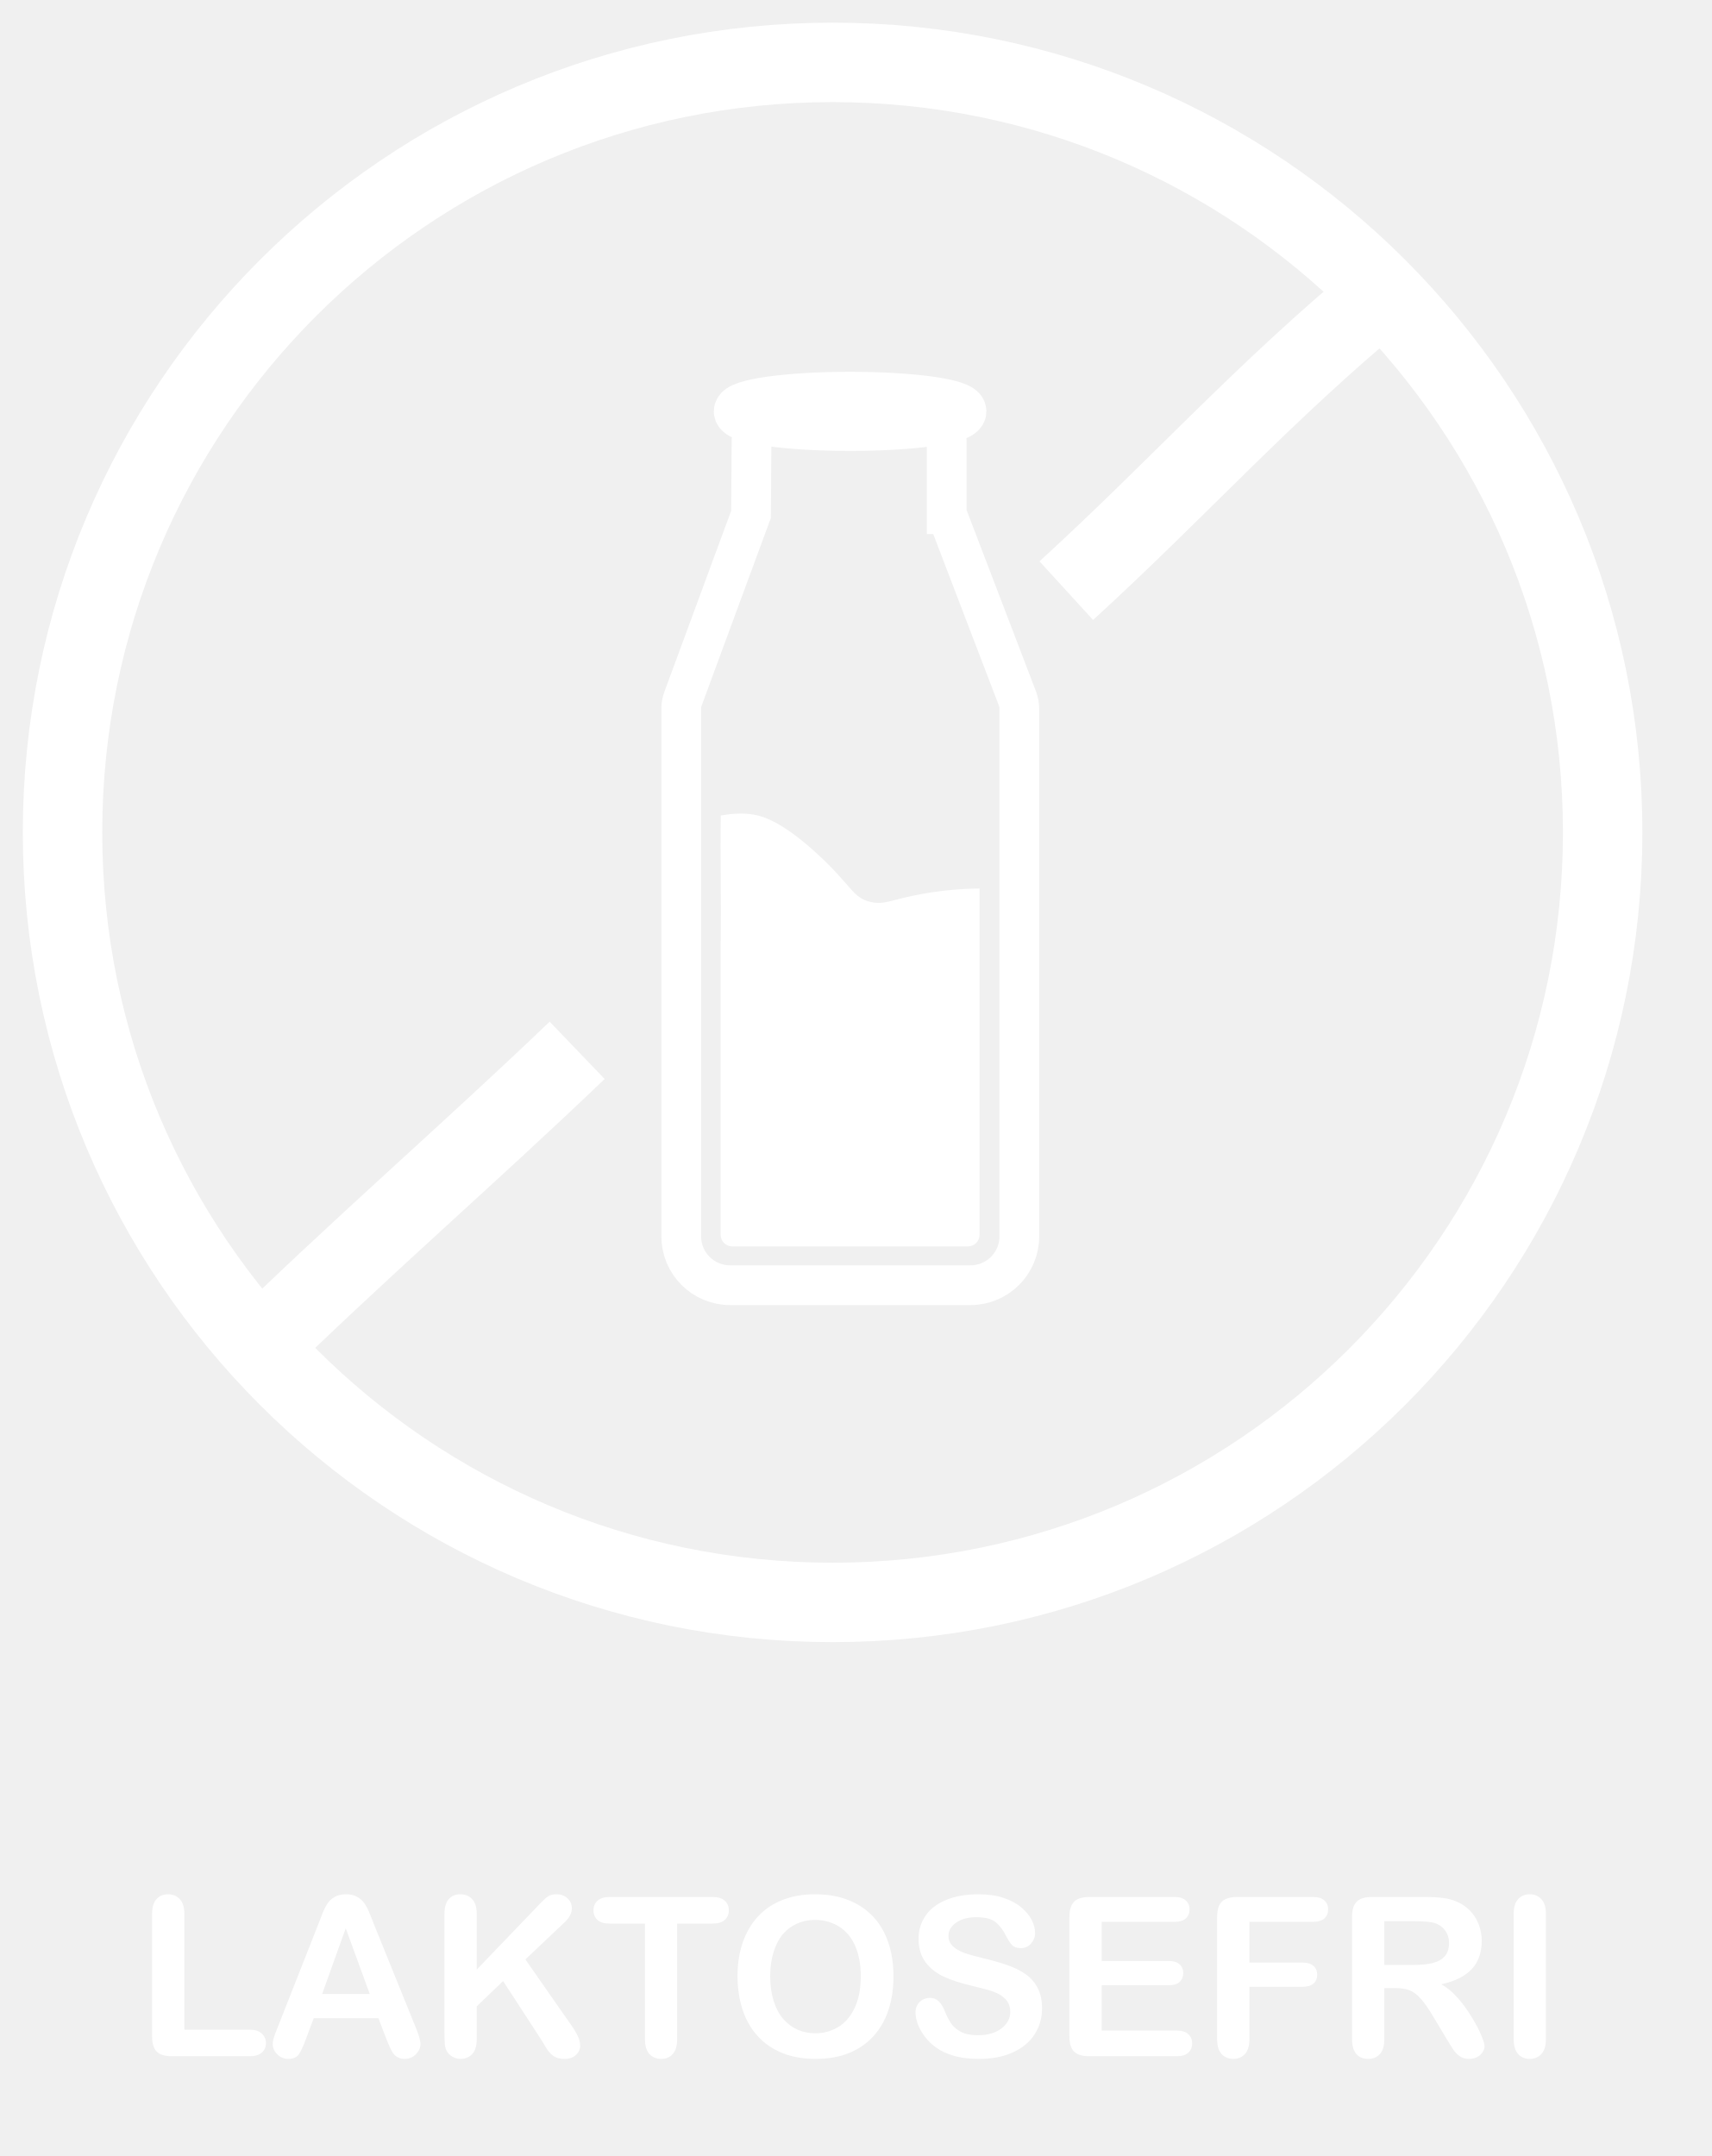
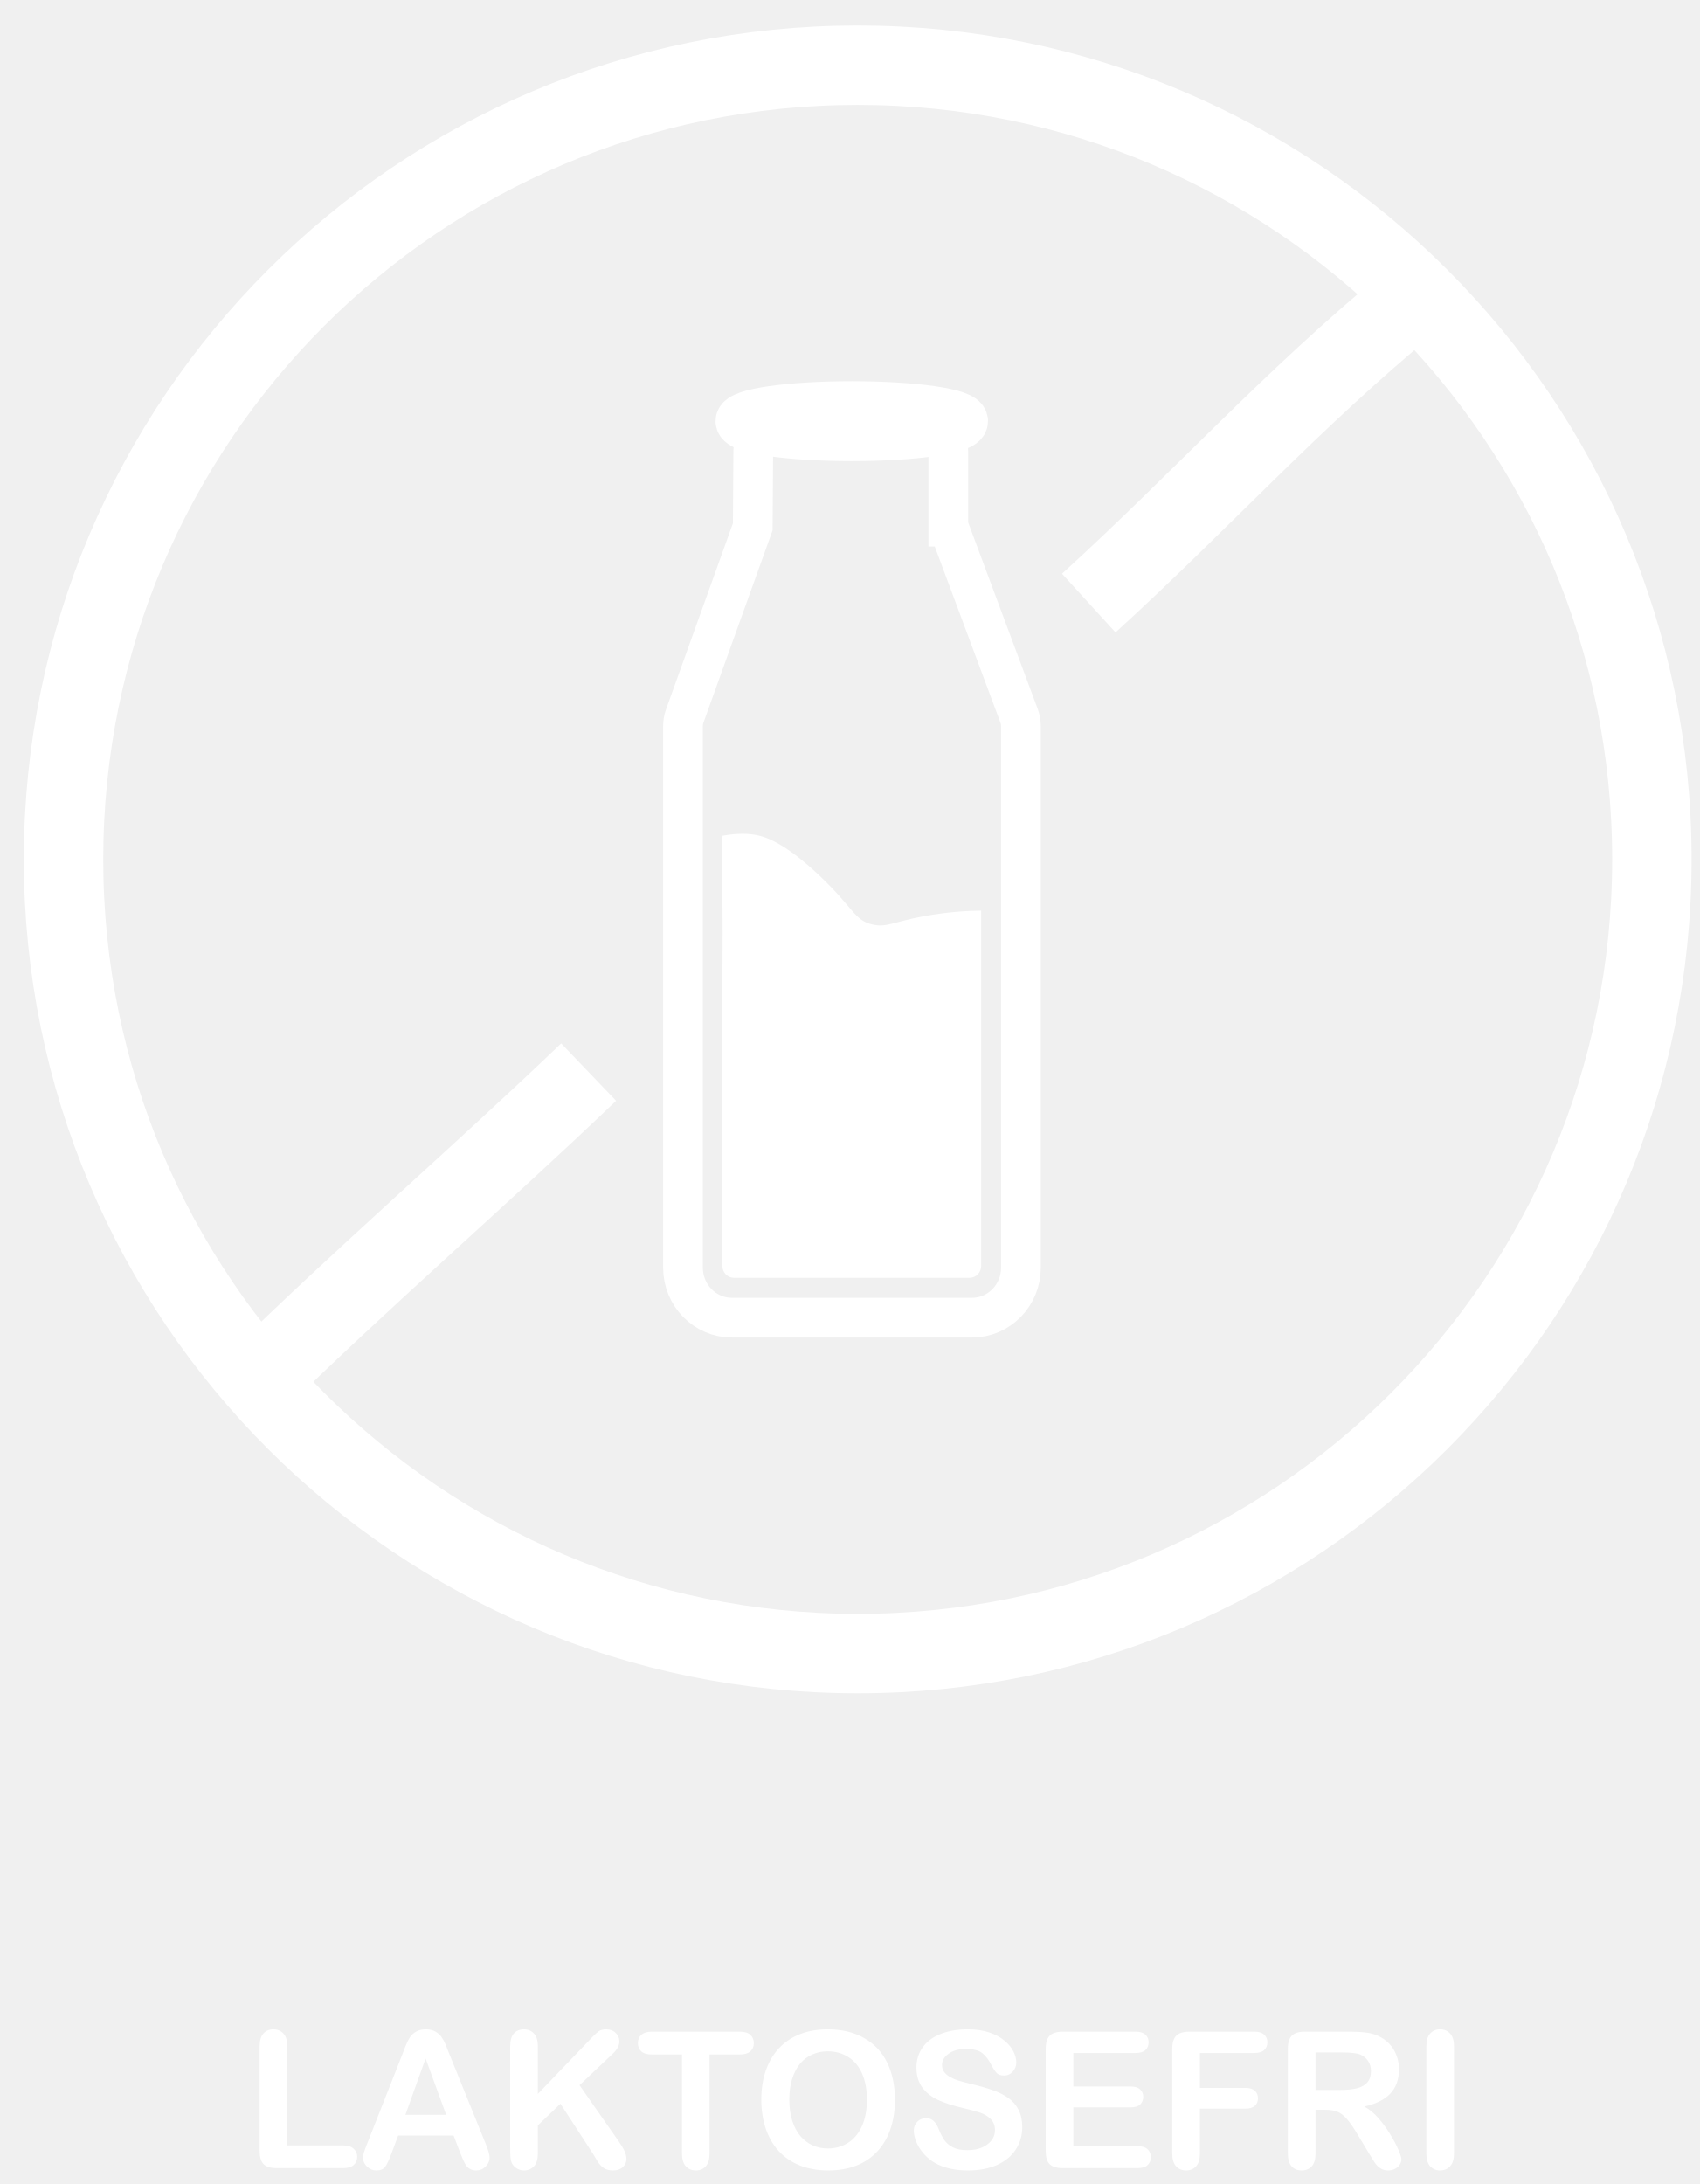
- <svg xmlns="http://www.w3.org/2000/svg" width="50" height="63" viewBox="0 0 50 63" fill="none">
-   <path d="M5.386 55.923V59.309H7.297C7.449 59.309 7.565 59.346 7.646 59.42C7.728 59.495 7.77 59.588 7.77 59.7C7.77 59.814 7.729 59.907 7.649 59.979C7.569 60.049 7.451 60.084 7.297 60.084H5.021C4.816 60.084 4.668 60.038 4.577 59.947C4.488 59.856 4.444 59.709 4.444 59.506V55.923C4.444 55.733 4.486 55.59 4.571 55.495C4.657 55.4 4.771 55.352 4.91 55.352C5.052 55.352 5.166 55.4 5.253 55.495C5.342 55.588 5.386 55.731 5.386 55.923ZM11.28 59.557L11.057 58.973H9.166L8.944 59.57C8.857 59.802 8.783 59.96 8.722 60.042C8.66 60.123 8.56 60.163 8.42 60.163C8.302 60.163 8.197 60.12 8.106 60.033C8.015 59.946 7.97 59.848 7.97 59.738C7.97 59.674 7.98 59.609 8.001 59.541C8.022 59.473 8.057 59.379 8.106 59.259L9.296 56.237C9.33 56.151 9.37 56.047 9.417 55.926C9.465 55.804 9.516 55.702 9.569 55.622C9.624 55.541 9.695 55.477 9.782 55.428C9.87 55.377 9.979 55.352 10.108 55.352C10.24 55.352 10.349 55.377 10.435 55.428C10.524 55.477 10.595 55.54 10.648 55.619C10.703 55.697 10.748 55.782 10.784 55.873C10.822 55.961 10.87 56.081 10.927 56.231L12.143 59.233C12.238 59.462 12.286 59.628 12.286 59.731C12.286 59.839 12.24 59.939 12.149 60.03C12.06 60.119 11.952 60.163 11.825 60.163C11.751 60.163 11.688 60.149 11.635 60.122C11.582 60.096 11.538 60.062 11.502 60.017C11.466 59.971 11.427 59.901 11.384 59.808C11.344 59.712 11.309 59.629 11.28 59.557ZM9.413 58.265H10.803L10.102 56.345L9.413 58.265ZM13.929 55.923V57.554L15.78 55.625C15.868 55.532 15.944 55.463 16.005 55.419C16.068 55.374 16.152 55.352 16.256 55.352C16.391 55.352 16.5 55.392 16.582 55.473C16.667 55.551 16.709 55.647 16.709 55.761C16.709 55.899 16.639 56.035 16.497 56.171L15.351 57.256L16.671 59.148C16.764 59.279 16.834 59.394 16.881 59.493C16.927 59.591 16.951 59.686 16.951 59.779C16.951 59.883 16.909 59.973 16.827 60.049C16.746 60.125 16.636 60.163 16.497 60.163C16.366 60.163 16.259 60.136 16.176 60.081C16.094 60.023 16.024 59.948 15.967 59.855C15.91 59.762 15.859 59.678 15.814 59.601L14.7 57.888L13.929 58.627V59.589C13.929 59.783 13.885 59.928 13.796 60.023C13.707 60.117 13.593 60.163 13.453 60.163C13.373 60.163 13.296 60.142 13.222 60.1C13.148 60.057 13.091 60 13.05 59.928C13.021 59.869 13.003 59.8 12.996 59.722C12.99 59.644 12.987 59.531 12.987 59.382V55.923C12.987 55.733 13.028 55.59 13.111 55.495C13.195 55.4 13.309 55.352 13.453 55.352C13.595 55.352 13.709 55.4 13.796 55.495C13.885 55.588 13.929 55.731 13.929 55.923ZM20.813 56.209H19.785V59.589C19.785 59.783 19.741 59.928 19.654 60.023C19.568 60.117 19.456 60.163 19.318 60.163C19.178 60.163 19.064 60.115 18.975 60.02C18.889 59.925 18.845 59.781 18.845 59.589V56.209H17.817C17.656 56.209 17.537 56.174 17.458 56.104C17.38 56.032 17.341 55.938 17.341 55.822C17.341 55.701 17.381 55.606 17.462 55.536C17.544 55.466 17.663 55.431 17.817 55.431H20.813C20.976 55.431 21.096 55.467 21.174 55.539C21.255 55.611 21.295 55.705 21.295 55.822C21.295 55.938 21.255 56.032 21.174 56.104C21.094 56.174 20.974 56.209 20.813 56.209ZM23.812 55.352C24.294 55.352 24.708 55.45 25.052 55.647C25.399 55.842 25.662 56.12 25.84 56.482C26.017 56.842 26.106 57.265 26.106 57.751C26.106 58.111 26.057 58.438 25.96 58.732C25.863 59.026 25.717 59.281 25.522 59.497C25.328 59.712 25.088 59.877 24.805 59.992C24.521 60.106 24.197 60.163 23.831 60.163C23.467 60.163 23.141 60.105 22.853 59.989C22.566 59.87 22.325 59.704 22.133 59.49C21.94 59.277 21.794 59.02 21.695 58.719C21.598 58.419 21.549 58.094 21.549 57.745C21.549 57.387 21.6 57.059 21.701 56.761C21.805 56.463 21.954 56.209 22.149 55.999C22.343 55.79 22.58 55.63 22.86 55.52C23.139 55.408 23.456 55.352 23.812 55.352ZM25.151 57.745C25.151 57.404 25.096 57.109 24.986 56.859C24.876 56.61 24.718 56.422 24.513 56.295C24.31 56.166 24.076 56.101 23.812 56.101C23.623 56.101 23.449 56.137 23.288 56.209C23.129 56.279 22.992 56.381 22.875 56.517C22.761 56.652 22.67 56.826 22.603 57.037C22.537 57.247 22.504 57.483 22.504 57.745C22.504 58.009 22.537 58.248 22.603 58.462C22.67 58.676 22.764 58.853 22.885 58.995C23.008 59.135 23.147 59.24 23.304 59.309C23.463 59.379 23.636 59.414 23.824 59.414C24.066 59.414 24.287 59.354 24.488 59.233C24.691 59.113 24.852 58.926 24.97 58.675C25.091 58.423 25.151 58.113 25.151 57.745ZM30.447 58.687C30.447 58.969 30.374 59.222 30.229 59.446C30.085 59.67 29.873 59.846 29.594 59.973C29.314 60.1 28.983 60.163 28.601 60.163C28.141 60.163 27.763 60.076 27.464 59.903C27.253 59.778 27.08 59.612 26.947 59.405C26.816 59.195 26.75 58.992 26.75 58.795C26.75 58.681 26.79 58.584 26.868 58.503C26.948 58.421 27.05 58.38 27.172 58.38C27.272 58.38 27.355 58.411 27.423 58.475C27.493 58.538 27.552 58.632 27.601 58.757C27.66 58.905 27.724 59.029 27.791 59.129C27.861 59.228 27.958 59.31 28.083 59.376C28.208 59.44 28.372 59.471 28.575 59.471C28.854 59.471 29.081 59.407 29.254 59.278C29.43 59.147 29.518 58.984 29.518 58.789C29.518 58.635 29.47 58.51 29.375 58.414C29.282 58.317 29.16 58.243 29.01 58.192C28.862 58.142 28.663 58.088 28.413 58.031C28.079 57.952 27.799 57.861 27.572 57.758C27.348 57.652 27.169 57.509 27.036 57.329C26.905 57.147 26.839 56.922 26.839 56.653C26.839 56.397 26.909 56.17 27.049 55.971C27.188 55.772 27.39 55.62 27.655 55.514C27.919 55.406 28.23 55.352 28.588 55.352C28.873 55.352 29.12 55.388 29.327 55.46C29.537 55.53 29.71 55.624 29.848 55.742C29.985 55.859 30.086 55.981 30.149 56.111C30.213 56.24 30.244 56.365 30.244 56.488C30.244 56.6 30.204 56.702 30.124 56.793C30.046 56.882 29.947 56.926 29.829 56.926C29.721 56.926 29.638 56.9 29.581 56.847C29.526 56.792 29.466 56.703 29.4 56.58C29.316 56.405 29.214 56.268 29.096 56.171C28.977 56.071 28.787 56.022 28.524 56.022C28.281 56.022 28.084 56.076 27.934 56.184C27.786 56.289 27.712 56.417 27.712 56.568C27.712 56.661 27.737 56.741 27.788 56.809C27.839 56.876 27.909 56.935 27.997 56.983C28.086 57.032 28.176 57.07 28.267 57.097C28.358 57.125 28.508 57.165 28.718 57.218C28.98 57.279 29.217 57.347 29.429 57.421C29.642 57.495 29.823 57.585 29.971 57.691C30.122 57.797 30.238 57.931 30.32 58.094C30.405 58.255 30.447 58.453 30.447 58.687ZM34.313 56.158H32.19V57.301H34.145C34.288 57.301 34.395 57.333 34.465 57.399C34.537 57.462 34.573 57.547 34.573 57.653C34.573 57.759 34.538 57.845 34.468 57.913C34.398 57.979 34.291 58.011 34.145 58.011H32.19V59.335H34.386C34.534 59.335 34.645 59.37 34.719 59.44C34.795 59.507 34.833 59.598 34.833 59.712C34.833 59.822 34.795 59.912 34.719 59.982C34.645 60.05 34.534 60.084 34.386 60.084H31.825C31.619 60.084 31.471 60.038 31.38 59.947C31.292 59.856 31.247 59.709 31.247 59.506V56.009C31.247 55.874 31.267 55.764 31.308 55.679C31.348 55.592 31.41 55.53 31.495 55.492C31.581 55.452 31.692 55.431 31.825 55.431H34.313C34.463 55.431 34.574 55.465 34.646 55.533C34.72 55.599 34.757 55.685 34.757 55.793C34.757 55.903 34.72 55.992 34.646 56.06C34.574 56.125 34.463 56.158 34.313 56.158ZM38.362 56.158H36.506V57.348H38.057C38.201 57.348 38.308 57.381 38.378 57.447C38.45 57.51 38.486 57.596 38.486 57.704C38.486 57.812 38.45 57.897 38.378 57.961C38.306 58.024 38.199 58.056 38.057 58.056H36.506V59.589C36.506 59.783 36.461 59.928 36.372 60.023C36.286 60.117 36.173 60.163 36.036 60.163C35.896 60.163 35.782 60.115 35.693 60.02C35.606 59.925 35.563 59.781 35.563 59.589V56.009C35.563 55.874 35.583 55.764 35.623 55.679C35.664 55.592 35.726 55.53 35.811 55.492C35.897 55.452 36.007 55.431 36.141 55.431H38.362C38.512 55.431 38.623 55.465 38.695 55.533C38.769 55.599 38.806 55.685 38.806 55.793C38.806 55.903 38.769 55.992 38.695 56.06C38.623 56.125 38.512 56.158 38.362 56.158ZM40.777 58.094H40.447V59.589C40.447 59.785 40.404 59.93 40.317 60.023C40.23 60.117 40.117 60.163 39.977 60.163C39.827 60.163 39.711 60.114 39.628 60.017C39.546 59.92 39.505 59.777 39.505 59.589V56.009C39.505 55.806 39.55 55.659 39.641 55.568C39.732 55.477 39.879 55.431 40.082 55.431H41.615C41.827 55.431 42.007 55.441 42.158 55.46C42.308 55.477 42.443 55.513 42.564 55.568C42.71 55.629 42.839 55.717 42.951 55.831C43.063 55.946 43.148 56.079 43.205 56.231C43.264 56.381 43.294 56.541 43.294 56.71C43.294 57.057 43.195 57.334 42.999 57.542C42.804 57.749 42.508 57.896 42.11 57.983C42.277 58.072 42.437 58.203 42.589 58.376C42.742 58.55 42.877 58.735 42.995 58.932C43.116 59.126 43.209 59.303 43.275 59.462C43.342 59.618 43.376 59.726 43.376 59.785C43.376 59.847 43.356 59.908 43.316 59.969C43.278 60.029 43.225 60.075 43.157 60.109C43.09 60.145 43.011 60.163 42.922 60.163C42.817 60.163 42.728 60.138 42.656 60.087C42.584 60.038 42.522 59.976 42.469 59.9C42.418 59.824 42.348 59.711 42.259 59.563L41.882 58.935C41.746 58.704 41.624 58.529 41.517 58.408C41.411 58.288 41.303 58.205 41.193 58.161C41.083 58.116 40.944 58.094 40.777 58.094ZM41.317 56.139H40.447V57.418H41.291C41.518 57.418 41.708 57.399 41.862 57.361C42.017 57.321 42.134 57.254 42.215 57.161C42.297 57.066 42.339 56.936 42.339 56.771C42.339 56.642 42.306 56.528 42.24 56.431C42.175 56.332 42.084 56.258 41.967 56.209C41.857 56.162 41.64 56.139 41.317 56.139ZM44.227 59.589V55.923C44.227 55.733 44.27 55.59 44.357 55.495C44.444 55.4 44.556 55.352 44.693 55.352C44.835 55.352 44.949 55.4 45.036 55.495C45.125 55.588 45.169 55.731 45.169 55.923V59.589C45.169 59.781 45.125 59.925 45.036 60.02C44.949 60.115 44.835 60.163 44.693 60.163C44.558 60.163 44.446 60.115 44.357 60.02C44.27 59.923 44.227 59.779 44.227 59.589Z" fill="white" />
-   <path d="M24.327 46.824C36.754 46.824 46.827 36.75 46.827 24.323C46.827 11.897 36.754 1.823 24.327 1.823C11.901 1.823 1.827 11.897 1.827 24.323C1.827 36.75 11.901 46.824 24.327 46.824Z" stroke="white" stroke-width="2.321" stroke-miterlimit="10" />
-   <path d="M31.155 17.259C34.432 14.265 36.894 11.478 40.399 8.584" stroke="white" stroke-width="2.321" stroke-miterlimit="10" />
-   <path d="M7.291 39.631C10.403 36.569 13.711 33.714 16.863 30.691" stroke="white" stroke-width="2.321" stroke-miterlimit="10" />
-   <path d="M27.66 15.025V12.873C27.66 12.399 27.276 12.02 26.805 12.02H22.814C22.343 12.02 21.959 12.399 21.959 12.87L21.944 15.029L19.956 20.419C19.92 20.514 19.905 20.612 19.905 20.714V36.129C19.905 36.917 20.545 37.555 21.334 37.555H28.354C29.143 37.555 29.783 36.917 29.783 36.129V20.718C29.783 20.612 29.765 20.51 29.728 20.411L27.667 15.025H27.66Z" stroke="white" stroke-width="1.161" stroke-miterlimit="10" />
-   <path d="M28.625 25.962C28.237 25.966 27.645 25.995 26.936 26.122C26.034 26.287 25.851 26.451 25.438 26.356C24.904 26.232 24.901 25.893 23.896 24.966C22.843 23.996 22.288 23.854 22.04 23.807C21.667 23.737 21.279 23.792 21.06 23.829C21.042 25.058 21.075 26.265 21.06 27.49H21.056V36.082C21.056 36.272 21.21 36.421 21.396 36.421H28.281C28.471 36.421 28.621 36.268 28.621 36.082V27.618V25.962H28.625Z" fill="white" />
-   <path d="M24.839 12.48C26.653 12.48 28.124 12.274 28.124 12.02C28.124 11.767 26.653 11.561 24.839 11.561C23.024 11.561 21.553 11.767 21.553 12.02C21.553 12.274 23.024 12.48 24.839 12.48Z" stroke="white" stroke-width="1.393" stroke-miterlimit="10" />
+ <svg xmlns="http://www.w3.org/2000/svg" width="214" height="275" viewBox="0 0 214 275" fill="none">
+   <path d="M36.176 257.637V270.141H43.23C43.793 270.141 44.223 270.277 44.52 270.551C44.824 270.824 44.977 271.168 44.977 271.582C44.977 272.004 44.828 272.348 44.531 272.613C44.234 272.871 43.801 273 43.23 273H34.828C34.07 273 33.523 272.832 33.188 272.496C32.859 272.16 32.695 271.617 32.695 270.867V257.637C32.695 256.934 32.852 256.406 33.164 256.055C33.484 255.703 33.902 255.527 34.418 255.527C34.941 255.527 35.363 255.703 35.684 256.055C36.012 256.398 36.176 256.926 36.176 257.637ZM57.938 271.055L57.117 268.898H50.133L49.312 271.102C48.992 271.961 48.719 272.543 48.492 272.848C48.266 273.145 47.895 273.293 47.379 273.293C46.941 273.293 46.555 273.133 46.219 272.812C45.883 272.492 45.715 272.129 45.715 271.723C45.715 271.488 45.754 271.246 45.832 270.996C45.91 270.746 46.039 270.398 46.219 269.953L50.613 258.797C50.738 258.477 50.887 258.094 51.059 257.648C51.238 257.195 51.426 256.82 51.621 256.523C51.824 256.227 52.086 255.988 52.406 255.809C52.734 255.621 53.137 255.527 53.613 255.527C54.098 255.527 54.5 255.621 54.82 255.809C55.148 255.988 55.41 256.223 55.605 256.512C55.809 256.801 55.977 257.113 56.109 257.449C56.25 257.777 56.426 258.219 56.637 258.773L61.125 269.859C61.477 270.703 61.652 271.316 61.652 271.699C61.652 272.098 61.484 272.465 61.148 272.801C60.82 273.129 60.422 273.293 59.953 273.293C59.68 273.293 59.445 273.242 59.25 273.141C59.055 273.047 58.891 272.918 58.758 272.754C58.625 272.582 58.48 272.324 58.324 271.98C58.176 271.629 58.047 271.32 57.938 271.055ZM51.047 266.285H56.18L53.59 259.195L51.047 266.285ZM67.723 257.637V263.66L74.555 256.535C74.883 256.191 75.16 255.938 75.387 255.773C75.621 255.609 75.93 255.527 76.312 255.527C76.812 255.527 77.215 255.676 77.519 255.973C77.832 256.262 77.988 256.617 77.988 257.039C77.988 257.547 77.727 258.051 77.203 258.551L72.973 262.559L77.848 269.543C78.191 270.027 78.449 270.453 78.621 270.82C78.793 271.18 78.879 271.531 78.879 271.875C78.879 272.258 78.727 272.59 78.422 272.871C78.125 273.152 77.719 273.293 77.203 273.293C76.719 273.293 76.324 273.191 76.019 272.988C75.715 272.777 75.457 272.5 75.246 272.156C75.035 271.812 74.848 271.5 74.684 271.219L70.57 264.891L67.723 267.621V271.172C67.723 271.891 67.559 272.426 67.231 272.777C66.902 273.121 66.481 273.293 65.965 273.293C65.668 273.293 65.383 273.215 65.109 273.059C64.836 272.902 64.625 272.691 64.477 272.426C64.367 272.207 64.301 271.953 64.277 271.664C64.254 271.375 64.242 270.957 64.242 270.41V257.637C64.242 256.934 64.394 256.406 64.699 256.055C65.012 255.703 65.434 255.527 65.965 255.527C66.488 255.527 66.91 255.703 67.231 256.055C67.559 256.398 67.723 256.926 67.723 257.637ZM93.141 258.691H89.344V271.172C89.344 271.891 89.184 272.426 88.863 272.777C88.543 273.121 88.129 273.293 87.621 273.293C87.106 273.293 86.684 273.117 86.356 272.766C86.035 272.414 85.875 271.883 85.875 271.172V258.691H82.078C81.484 258.691 81.043 258.562 80.754 258.305C80.465 258.039 80.32 257.691 80.32 257.262C80.32 256.816 80.469 256.465 80.766 256.207C81.07 255.949 81.508 255.82 82.078 255.82H93.141C93.742 255.82 94.188 255.953 94.477 256.219C94.773 256.484 94.922 256.832 94.922 257.262C94.922 257.691 94.773 258.039 94.477 258.305C94.18 258.562 93.734 258.691 93.141 258.691ZM104.215 255.527C105.996 255.527 107.523 255.891 108.797 256.617C110.078 257.336 111.047 258.363 111.703 259.699C112.359 261.027 112.688 262.59 112.688 264.387C112.688 265.715 112.508 266.922 112.148 268.008C111.789 269.094 111.25 270.035 110.531 270.832C109.812 271.629 108.93 272.238 107.883 272.66C106.836 273.082 105.637 273.293 104.285 273.293C102.941 273.293 101.738 273.078 100.676 272.648C99.613 272.211 98.727 271.598 98.016 270.809C97.305 270.02 96.766 269.07 96.398 267.961C96.039 266.852 95.859 265.652 95.859 264.363C95.859 263.043 96.047 261.832 96.422 260.73C96.805 259.629 97.356 258.691 98.074 257.918C98.793 257.145 99.668 256.555 100.699 256.148C101.73 255.734 102.902 255.527 104.215 255.527ZM109.16 264.363C109.16 263.105 108.957 262.016 108.551 261.094C108.145 260.172 107.562 259.477 106.805 259.008C106.055 258.531 105.191 258.293 104.215 258.293C103.52 258.293 102.875 258.426 102.281 258.691C101.695 258.949 101.188 259.328 100.758 259.828C100.336 260.328 100 260.969 99.75 261.75C99.508 262.523 99.387 263.395 99.387 264.363C99.387 265.34 99.508 266.223 99.75 267.012C100 267.801 100.348 268.457 100.793 268.98C101.246 269.496 101.762 269.883 102.34 270.141C102.926 270.398 103.566 270.527 104.262 270.527C105.152 270.527 105.969 270.305 106.711 269.859C107.461 269.414 108.055 268.727 108.492 267.797C108.938 266.867 109.16 265.723 109.16 264.363ZM128.719 267.844C128.719 268.883 128.449 269.816 127.91 270.645C127.379 271.473 126.598 272.121 125.566 272.59C124.535 273.059 123.312 273.293 121.898 273.293C120.203 273.293 118.805 272.973 117.703 272.332C116.922 271.871 116.285 271.258 115.793 270.492C115.309 269.719 115.066 268.969 115.066 268.242C115.066 267.82 115.211 267.461 115.5 267.164C115.797 266.859 116.172 266.707 116.625 266.707C116.992 266.707 117.301 266.824 117.551 267.059C117.809 267.293 118.027 267.641 118.207 268.102C118.426 268.648 118.66 269.105 118.91 269.473C119.168 269.84 119.527 270.145 119.988 270.387C120.449 270.621 121.055 270.738 121.805 270.738C122.836 270.738 123.672 270.5 124.312 270.023C124.961 269.539 125.285 268.938 125.285 268.219C125.285 267.648 125.109 267.188 124.758 266.836C124.414 266.477 123.965 266.203 123.41 266.016C122.863 265.828 122.129 265.629 121.207 265.418C119.973 265.129 118.938 264.793 118.102 264.41C117.273 264.02 116.613 263.492 116.121 262.828C115.637 262.156 115.395 261.324 115.395 260.332C115.395 259.387 115.652 258.547 116.168 257.812C116.684 257.078 117.43 256.516 118.406 256.125C119.383 255.727 120.531 255.527 121.852 255.527C122.906 255.527 123.816 255.66 124.582 255.926C125.355 256.184 125.996 256.531 126.504 256.969C127.012 257.398 127.383 257.852 127.617 258.328C127.852 258.805 127.969 259.27 127.969 259.723C127.969 260.137 127.82 260.512 127.523 260.848C127.234 261.176 126.871 261.34 126.434 261.34C126.035 261.34 125.73 261.242 125.52 261.047C125.316 260.844 125.094 260.516 124.852 260.062C124.539 259.414 124.164 258.91 123.727 258.551C123.289 258.184 122.586 258 121.617 258C120.719 258 119.992 258.199 119.438 258.598C118.891 258.988 118.617 259.461 118.617 260.016C118.617 260.359 118.711 260.656 118.898 260.906C119.086 261.156 119.344 261.371 119.672 261.551C120 261.73 120.332 261.871 120.668 261.973C121.004 262.074 121.559 262.223 122.332 262.418C123.301 262.645 124.176 262.895 124.957 263.168C125.746 263.441 126.414 263.773 126.961 264.164C127.516 264.555 127.945 265.051 128.25 265.652C128.562 266.246 128.719 266.977 128.719 267.844ZM142.992 258.504H135.152V262.723H142.371C142.902 262.723 143.297 262.844 143.555 263.086C143.82 263.32 143.953 263.633 143.953 264.023C143.953 264.414 143.824 264.734 143.566 264.984C143.309 265.227 142.91 265.348 142.371 265.348H135.152V270.234H143.262C143.809 270.234 144.219 270.363 144.492 270.621C144.773 270.871 144.914 271.207 144.914 271.629C144.914 272.035 144.773 272.367 144.492 272.625C144.219 272.875 143.809 273 143.262 273H133.805C133.047 273 132.5 272.832 132.164 272.496C131.836 272.16 131.672 271.617 131.672 270.867V257.953C131.672 257.453 131.746 257.047 131.895 256.734C132.043 256.414 132.273 256.184 132.586 256.043C132.906 255.895 133.312 255.82 133.805 255.82H142.992C143.547 255.82 143.957 255.945 144.223 256.195C144.496 256.438 144.633 256.758 144.633 257.156C144.633 257.562 144.496 257.891 144.223 258.141C143.957 258.383 143.547 258.504 142.992 258.504ZM157.945 258.504H151.09V262.898H156.82C157.352 262.898 157.746 263.02 158.004 263.262C158.27 263.496 158.402 263.812 158.402 264.211C158.402 264.609 158.27 264.926 158.004 265.16C157.738 265.395 157.344 265.512 156.82 265.512H151.09V271.172C151.09 271.891 150.926 272.426 150.598 272.777C150.277 273.121 149.863 273.293 149.355 273.293C148.84 273.293 148.418 273.117 148.09 272.766C147.77 272.414 147.609 271.883 147.609 271.172V257.953C147.609 257.453 147.684 257.047 147.832 256.734C147.98 256.414 148.211 256.184 148.523 256.043C148.844 255.895 149.25 255.82 149.742 255.82H157.945C158.5 255.82 158.91 255.945 159.176 256.195C159.449 256.438 159.586 256.758 159.586 257.156C159.586 257.562 159.449 257.891 159.176 258.141C158.91 258.383 158.5 258.504 157.945 258.504ZM166.863 265.652H165.645V271.172C165.645 271.898 165.484 272.434 165.164 272.777C164.844 273.121 164.426 273.293 163.91 273.293C163.355 273.293 162.926 273.113 162.621 272.754C162.316 272.395 162.164 271.867 162.164 271.172V257.953C162.164 257.203 162.332 256.66 162.668 256.324C163.004 255.988 163.547 255.82 164.297 255.82H169.957C170.738 255.82 171.406 255.855 171.961 255.926C172.516 255.988 173.016 256.121 173.461 256.324C174 256.551 174.477 256.875 174.891 257.297C175.305 257.719 175.617 258.211 175.828 258.773C176.047 259.328 176.156 259.918 176.156 260.543C176.156 261.824 175.793 262.848 175.066 263.613C174.348 264.379 173.254 264.922 171.785 265.242C172.402 265.57 172.992 266.055 173.555 266.695C174.117 267.336 174.617 268.02 175.055 268.746C175.5 269.465 175.844 270.117 176.086 270.703C176.336 271.281 176.461 271.68 176.461 271.898C176.461 272.125 176.387 272.352 176.238 272.578C176.098 272.797 175.902 272.969 175.652 273.094C175.402 273.227 175.113 273.293 174.785 273.293C174.395 273.293 174.066 273.199 173.801 273.012C173.535 272.832 173.305 272.602 173.109 272.32C172.922 272.039 172.664 271.625 172.336 271.078L170.941 268.758C170.441 267.906 169.992 267.258 169.594 266.812C169.203 266.367 168.805 266.062 168.398 265.898C167.992 265.734 167.48 265.652 166.863 265.652ZM168.855 258.434H165.645V263.156H168.762C169.598 263.156 170.301 263.086 170.871 262.945C171.441 262.797 171.875 262.551 172.172 262.207C172.477 261.855 172.629 261.375 172.629 260.766C172.629 260.289 172.508 259.871 172.266 259.512C172.023 259.145 171.688 258.871 171.258 258.691C170.852 258.52 170.051 258.434 168.855 258.434ZM179.602 271.172V257.637C179.602 256.934 179.762 256.406 180.082 256.055C180.402 255.703 180.816 255.527 181.324 255.527C181.848 255.527 182.27 255.703 182.59 256.055C182.918 256.398 183.082 256.926 183.082 257.637V271.172C183.082 271.883 182.918 272.414 182.59 272.766C182.27 273.117 181.848 273.293 181.324 273.293C180.824 273.293 180.41 273.117 180.082 272.766C179.762 272.406 179.602 271.875 179.602 271.172Z" fill="white" />
+   <path d="M108 208.209C163.229 208.209 208 163.437 208 108.209C208 52.98 163.229 8.209 108 8.209C52.772 8.209 8 52.98 8 108.209C8 163.437 52.772 208.209 108 208.209Z" stroke="white" stroke-width="10" stroke-miterlimit="10" />
+   <path d="M137.094 75.937C151.53 62.771 162.378 50.516 177.822 37.79" stroke="white" stroke-width="10" stroke-miterlimit="10" />
+   <path d="M31.944 174.304C45.656 160.839 60.234 148.286 74.12 134.995" stroke="white" stroke-width="10" stroke-miterlimit="10" />
+   <path d="M119.408 66.315V56.804C119.408 54.708 117.755 53.031 115.724 53.031H98.532C96.501 53.031 94.848 54.708 94.848 56.788L94.785 66.332L86.221 90.159C86.063 90.578 86 91.013 86 91.465V159.61C86 163.093 88.755 165.914 92.156 165.914H122.399C125.799 165.914 128.555 163.093 128.555 159.61V91.481C128.555 91.013 128.476 90.562 128.318 90.127L119.439 66.315H119.408Z" stroke="white" stroke-width="5" stroke-miterlimit="10" />
+   <path d="M123.564 114.664C121.895 114.68 119.345 114.809 116.29 115.373C112.402 116.099 111.615 116.824 109.836 116.405C107.537 115.857 107.521 114.357 103.192 110.263C98.658 105.974 96.265 105.345 95.194 105.136C93.588 104.83 91.92 105.071 90.975 105.233C90.896 110.666 91.038 116.002 90.975 121.419H90.959V159.401C90.959 160.239 91.621 160.9 92.423 160.9H122.084C122.903 160.9 123.548 160.223 123.548 159.401V121.983V114.664H123.564Z" fill="white" />
+   <path d="M107.254 55.063C115.07 55.063 121.407 54.153 121.407 53.031C121.407 51.909 115.07 51 107.254 51C99.437 51 93.1 51.909 93.1 53.031C93.1 54.153 99.437 55.063 107.254 55.063Z" stroke="white" stroke-width="6" stroke-miterlimit="10" />
</svg>
